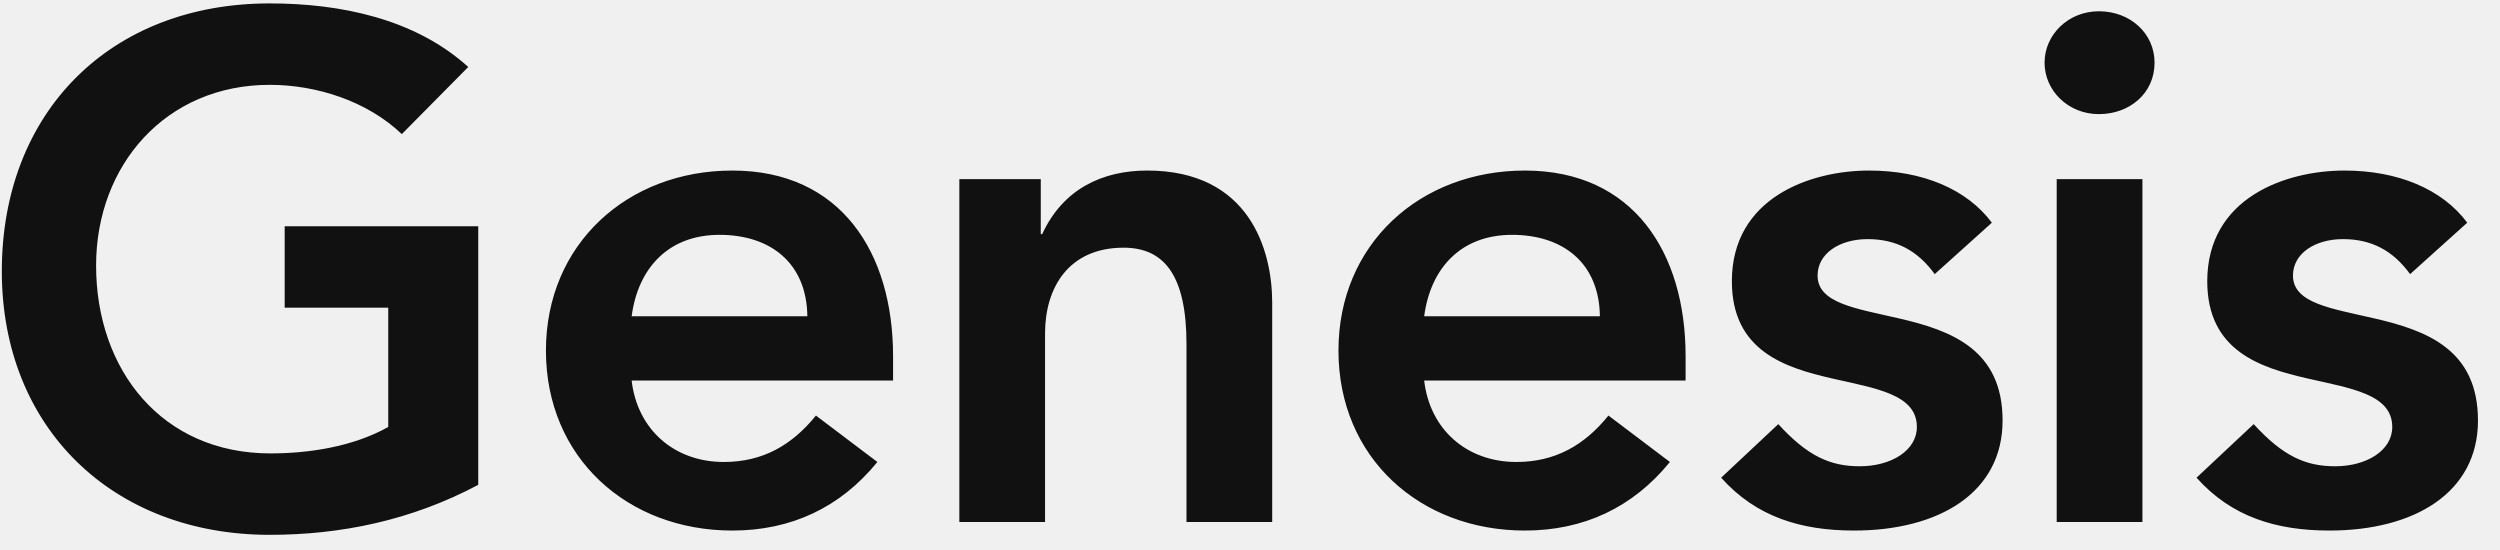
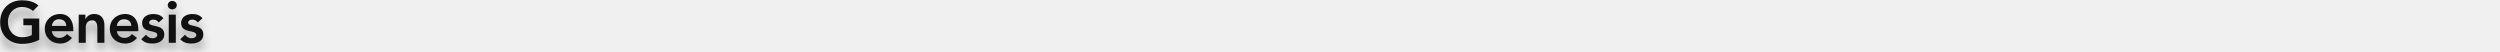
- <svg xmlns="http://www.w3.org/2000/svg" width="91" height="20" viewBox="0 0 91 20" fill="none">
-   <symbol id="logo" />
-   <path fill-rule="evenodd" clip-rule="evenodd" d="M9.816 0.124C12.364 0.124 15.094 0.67 17.044 2.438L14.626 4.882C13.378 3.686 11.532 3.088 9.816 3.088C6.046 3.088 3.498 6 3.498 9.666C3.498 13.462 5.89 16.504 9.842 16.504C11.22 16.504 12.832 16.27 14.132 15.542V11.2H10.362V8.236H17.408V17.648C14.964 18.948 12.39 19.468 9.816 19.468C4.096 19.468 0.066 15.568 0.066 9.874C0.066 4.076 4.018 0.124 9.816 0.124ZM26.658 6.208C30.61 6.208 32.508 9.198 32.508 12.968V13.852H22.992C23.2 15.646 24.552 16.816 26.346 16.816C27.75 16.816 28.816 16.218 29.7 15.126L31.936 16.816C30.584 18.48 28.79 19.312 26.658 19.312C22.836 19.312 19.872 16.66 19.872 12.76C19.872 8.886 22.836 6.208 26.658 6.208ZM22.992 11.512H29.388C29.362 9.562 28.036 8.548 26.19 8.548C24.344 8.548 23.226 9.744 22.992 11.512ZM41.758 6.208C45.476 6.208 46.308 9.094 46.308 11.018V19H43.188V12.526C43.188 10.03 42.382 9.016 40.9 9.016C38.898 9.016 38.04 10.472 38.04 12.136V19H34.92V6.52H37.884V8.522H37.936C38.69 6.884 40.12 6.208 41.758 6.208ZM55.506 6.208C59.458 6.208 61.356 9.198 61.356 12.968V13.852H51.84C52.048 15.646 53.4 16.816 55.194 16.816C56.598 16.816 57.664 16.218 58.548 15.126L60.784 16.816C59.432 18.48 57.638 19.312 55.506 19.312C51.684 19.312 48.72 16.66 48.72 12.76C48.72 8.886 51.684 6.208 55.506 6.208ZM51.84 11.512H58.236C58.21 9.562 56.884 8.548 55.038 8.548C53.192 8.548 52.074 9.744 51.84 11.512ZM68.032 6.208C69.982 6.208 71.594 6.884 72.504 8.106L70.424 9.978C69.8 9.12 69.02 8.704 67.98 8.704C66.966 8.704 66.16 9.224 66.16 10.03C66.16 11.044 67.564 11.226 69.124 11.59C71.048 12.032 72.894 12.734 72.894 15.308C72.894 17.934 70.58 19.312 67.486 19.312C65.562 19.312 63.924 18.818 62.65 17.388L64.73 15.438C65.796 16.608 66.628 16.972 67.694 16.972C68.838 16.972 69.774 16.4 69.774 15.542C69.774 14.346 68.266 14.138 66.68 13.774C64.99 13.384 63.04 12.786 63.04 10.238C63.04 7.196 65.9 6.208 68.032 6.208ZM76.398 0.41C77.542 0.41 78.426 1.216 78.426 2.282C78.426 3.4 77.516 4.154 76.398 4.154C75.28 4.154 74.422 3.296 74.422 2.282C74.422 1.268 75.28 0.41 76.398 0.41ZM74.864 6.52H77.984V19H74.864V6.52ZM85.336 6.208C87.286 6.208 88.898 6.884 89.808 8.106L87.728 9.978C87.104 9.12 86.324 8.704 85.284 8.704C84.27 8.704 83.464 9.224 83.464 10.03C83.464 11.044 84.868 11.226 86.428 11.59C88.352 12.032 90.198 12.734 90.198 15.308C90.198 17.934 87.884 19.312 84.79 19.312C82.866 19.312 81.228 18.818 79.954 17.388L82.034 15.438C83.1 16.608 83.932 16.972 84.998 16.972C86.142 16.972 87.078 16.4 87.078 15.542C87.078 14.346 85.57 14.138 83.984 13.774C82.294 13.384 80.344 12.786 80.344 10.238C80.344 7.196 83.204 6.208 85.336 6.208Z" fill="#111111" />
+ <svg xmlns="http://www.w3.org/2000/svg" width="1109" height="23" viewBox="0 0 1109 23" fill="none">
+   <g clip-path="url(#clip0)">
+     <g filter="url(#filter0_d)">
+       <path fill-rule="evenodd" clip-rule="evenodd" d="M9.816 0.124C12.364 0.124 15.094 0.67 17.044 2.438L14.626 4.882C13.378 3.686 11.532 3.088 9.816 3.088C6.046 3.088 3.498 6 3.498 9.666C3.498 13.462 5.89 16.504 9.842 16.504C11.22 16.504 12.832 16.27 14.132 15.542V11.2H10.362V8.236H17.408V17.648C14.964 18.948 12.39 19.468 9.816 19.468C4.096 19.468 0.066 15.568 0.066 9.874C0.066 4.076 4.018 0.124 9.816 0.124ZM26.658 6.208C30.61 6.208 32.508 9.198 32.508 12.968V13.852H22.992C23.2 15.646 24.552 16.816 26.346 16.816C27.75 16.816 28.816 16.218 29.7 15.126L31.936 16.816C30.584 18.48 28.79 19.312 26.658 19.312C22.836 19.312 19.872 16.66 19.872 12.76C19.872 8.886 22.836 6.208 26.658 6.208ZM22.992 11.512H29.388C29.362 9.562 28.036 8.548 26.19 8.548C24.344 8.548 23.226 9.744 22.992 11.512ZM41.758 6.208C45.476 6.208 46.308 9.094 46.308 11.018V19H43.188V12.526C43.188 10.03 42.382 9.016 40.9 9.016C38.898 9.016 38.04 10.472 38.04 12.136V19H34.92V6.52H37.884V8.522H37.936C38.69 6.884 40.12 6.208 41.758 6.208ZM55.506 6.208C59.458 6.208 61.356 9.198 61.356 12.968V13.852H51.84C52.048 15.646 53.4 16.816 55.194 16.816C56.598 16.816 57.664 16.218 58.548 15.126L60.784 16.816C59.432 18.48 57.638 19.312 55.506 19.312C51.684 19.312 48.72 16.66 48.72 12.76C48.72 8.886 51.684 6.208 55.506 6.208ZM51.84 11.512H58.236C58.21 9.562 56.884 8.548 55.038 8.548C53.192 8.548 52.074 9.744 51.84 11.512ZM68.032 6.208C69.982 6.208 71.594 6.884 72.504 8.106L70.424 9.978C69.8 9.12 69.02 8.704 67.98 8.704C66.966 8.704 66.16 9.224 66.16 10.03C66.16 11.044 67.564 11.226 69.124 11.59C71.048 12.032 72.894 12.734 72.894 15.308C72.894 17.934 70.58 19.312 67.486 19.312C65.562 19.312 63.924 18.818 62.65 17.388L64.73 15.438C65.796 16.608 66.628 16.972 67.694 16.972C68.838 16.972 69.774 16.4 69.774 15.542C69.774 14.346 68.266 14.138 66.68 13.774C64.99 13.384 63.04 12.786 63.04 10.238C63.04 7.196 65.9 6.208 68.032 6.208ZM76.398 0.41C77.542 0.41 78.426 1.216 78.426 2.282C78.426 3.4 77.516 4.154 76.398 4.154C75.28 4.154 74.422 3.296 74.422 2.282C74.422 1.268 75.28 0.41 76.398 0.41ZM74.864 6.52H77.984V19H74.864V6.52ZM85.336 6.208C87.286 6.208 88.898 6.884 89.808 8.106L87.728 9.978C87.104 9.12 86.324 8.704 85.284 8.704C84.27 8.704 83.464 9.224 83.464 10.03C83.464 11.044 84.868 11.226 86.428 11.59C88.352 12.032 90.198 12.734 90.198 15.308C90.198 17.934 87.884 19.312 84.79 19.312C82.866 19.312 81.228 18.818 79.954 17.388L82.034 15.438C83.1 16.608 83.932 16.972 84.998 16.972C86.142 16.972 87.078 16.4 87.078 15.542C87.078 14.346 85.57 14.138 83.984 13.774C82.294 13.384 80.344 12.786 80.344 10.238C80.344 7.196 83.204 6.208 85.336 6.208Z" fill="#111111" />
+     </g>
+   </g>
+   <defs>
+     <filter id="filter0_d" x="-3.934" y="0.124" width="98.132" height="27.344" filterUnits="userSpaceOnUse" color-interpolation-filters="sRGB">
+       <feFlood flood-opacity="0" result="BackgroundImageFix" />
+       <feColorMatrix in="SourceAlpha" type="matrix" values="0 0 0 0 0 0 0 0 0 0 0 0 0 0 0 0 0 0 127 0" />
+       <feOffset dy="4" />
+       <feGaussianBlur stdDeviation="2" />
+       <feColorMatrix type="matrix" values="0 0 0 0 0 0 0 0 0 0 0 0 0 0 0 0 0 0 0.25 0" />
+       <feBlend mode="normal" in2="BackgroundImageFix" result="effect1_dropShadow" />
+       <feBlend mode="normal" in="SourceGraphic" in2="effect1_dropShadow" result="shape" />
+     </filter>
+     <clipPath id="clip0">
+       <rect width="1109" height="23" fill="white" />
+     </clipPath>
+   </defs>
</svg>
